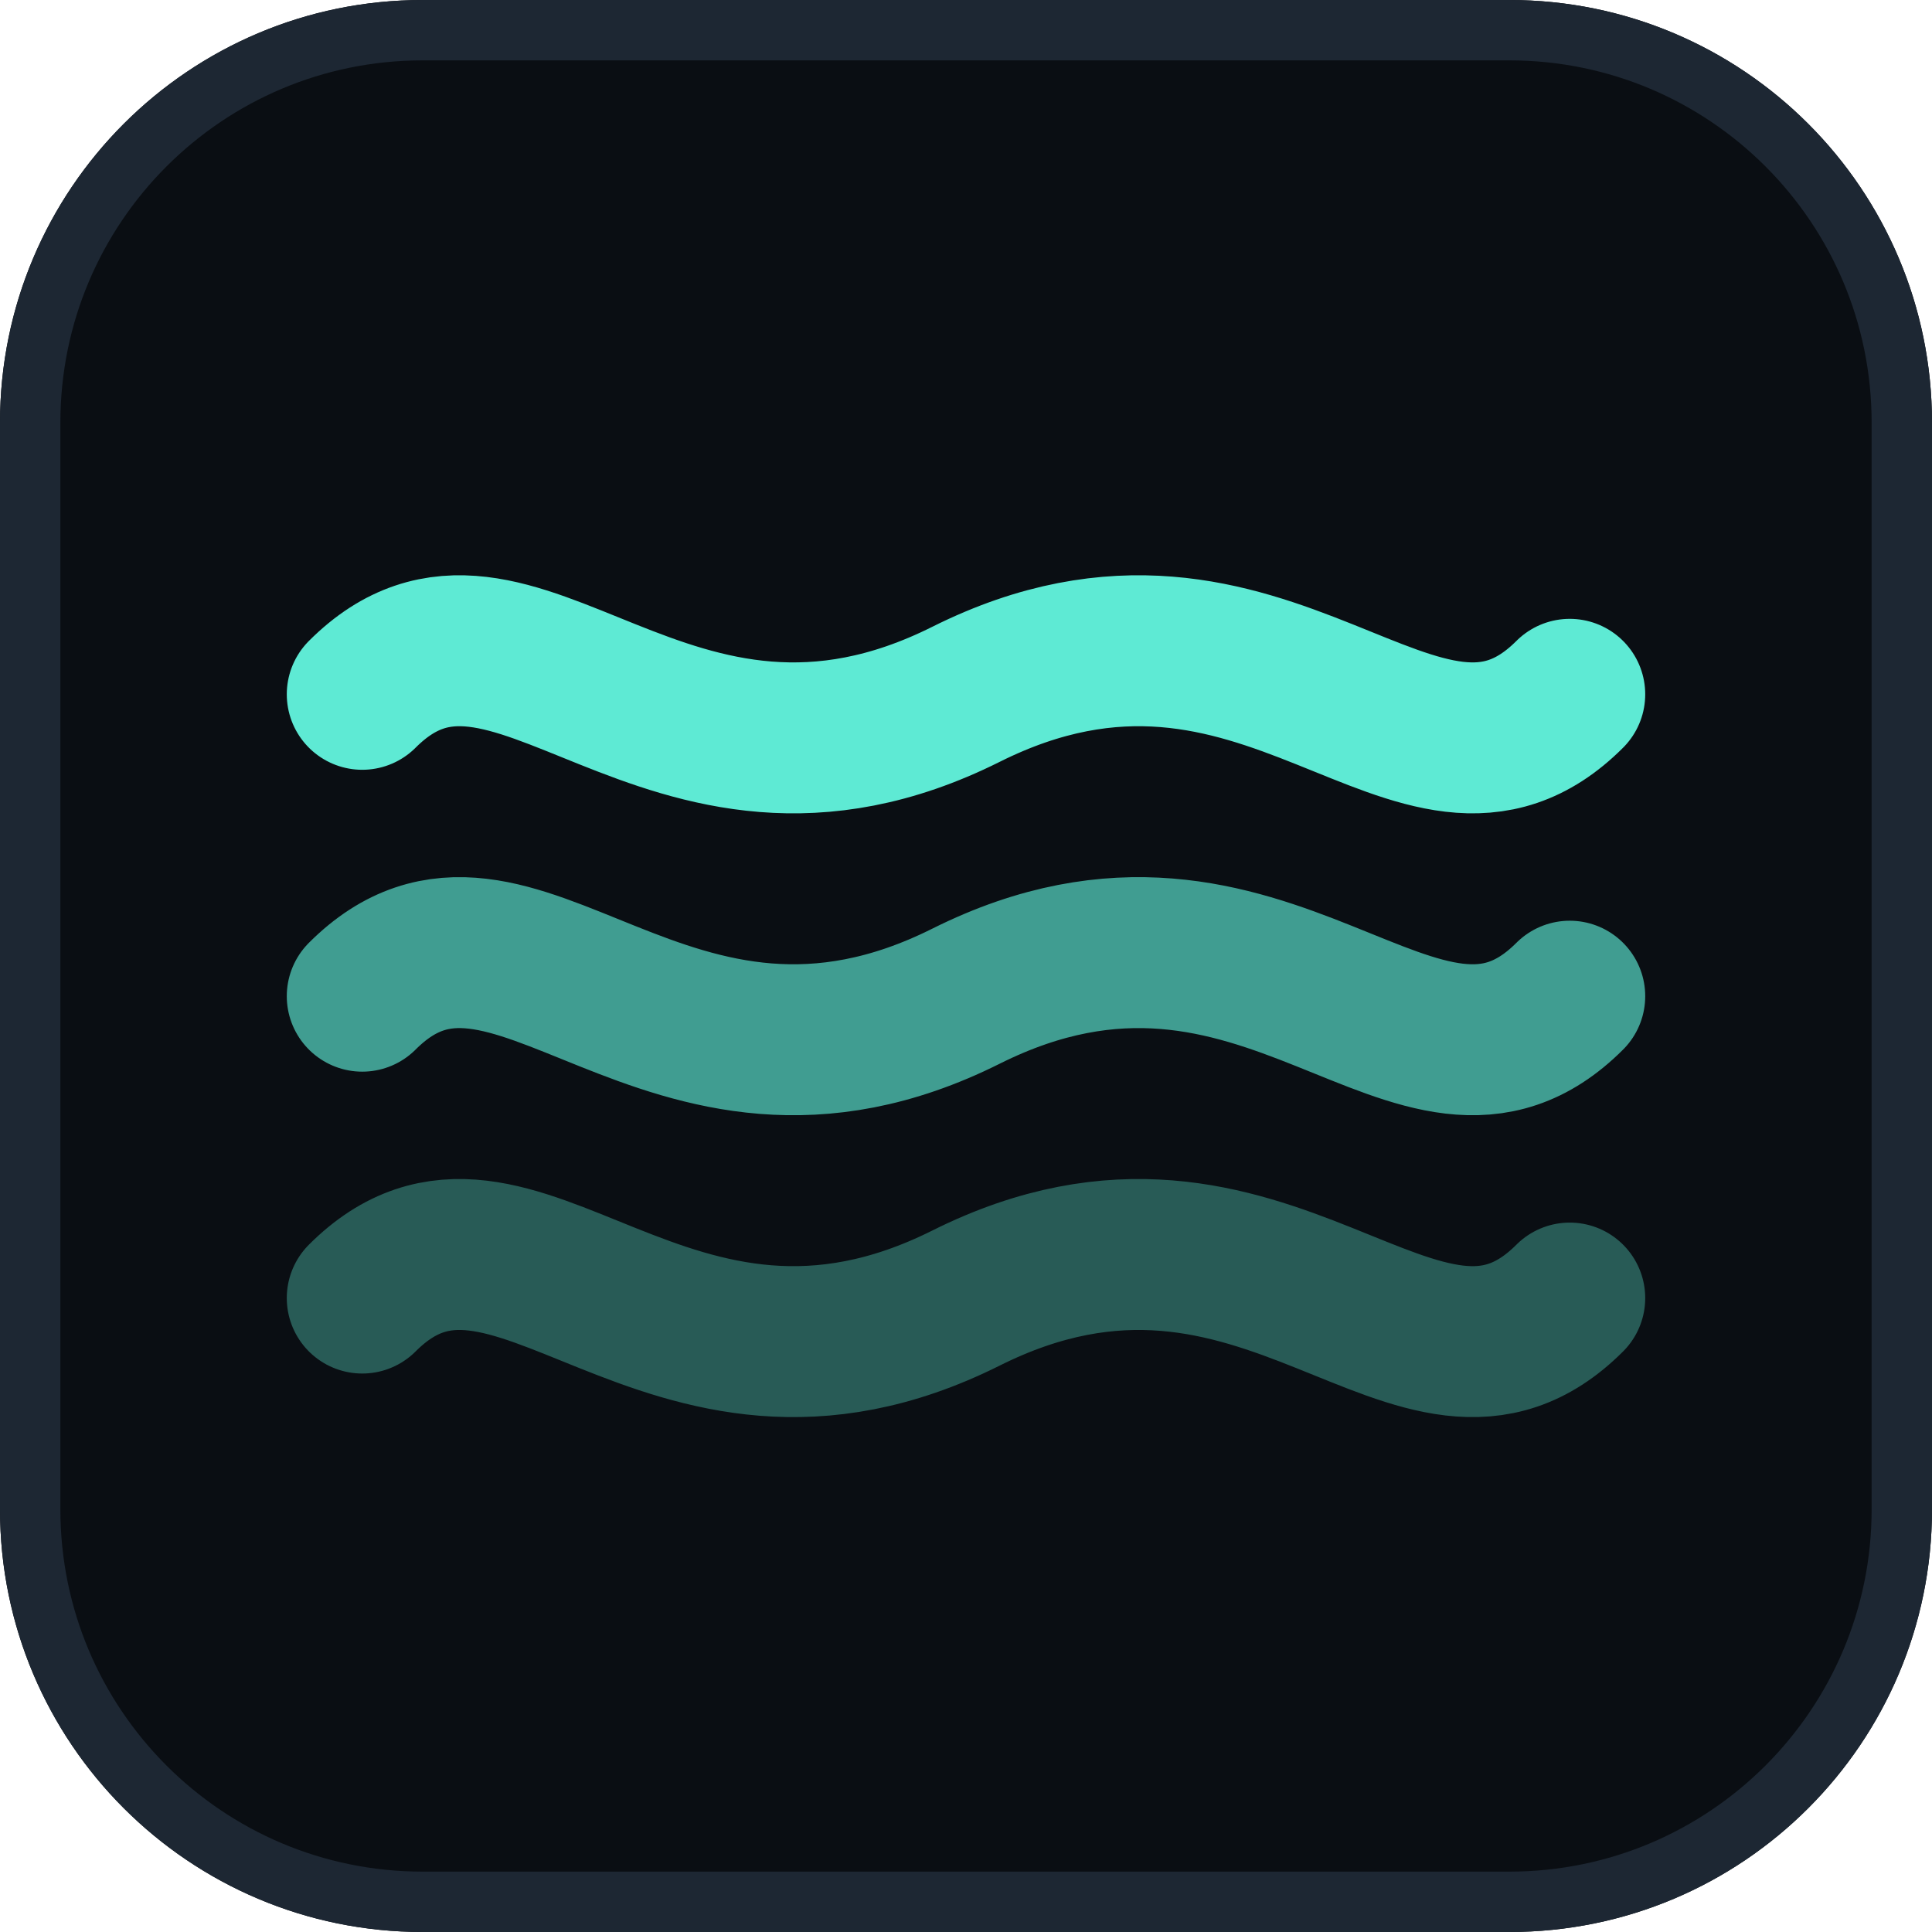
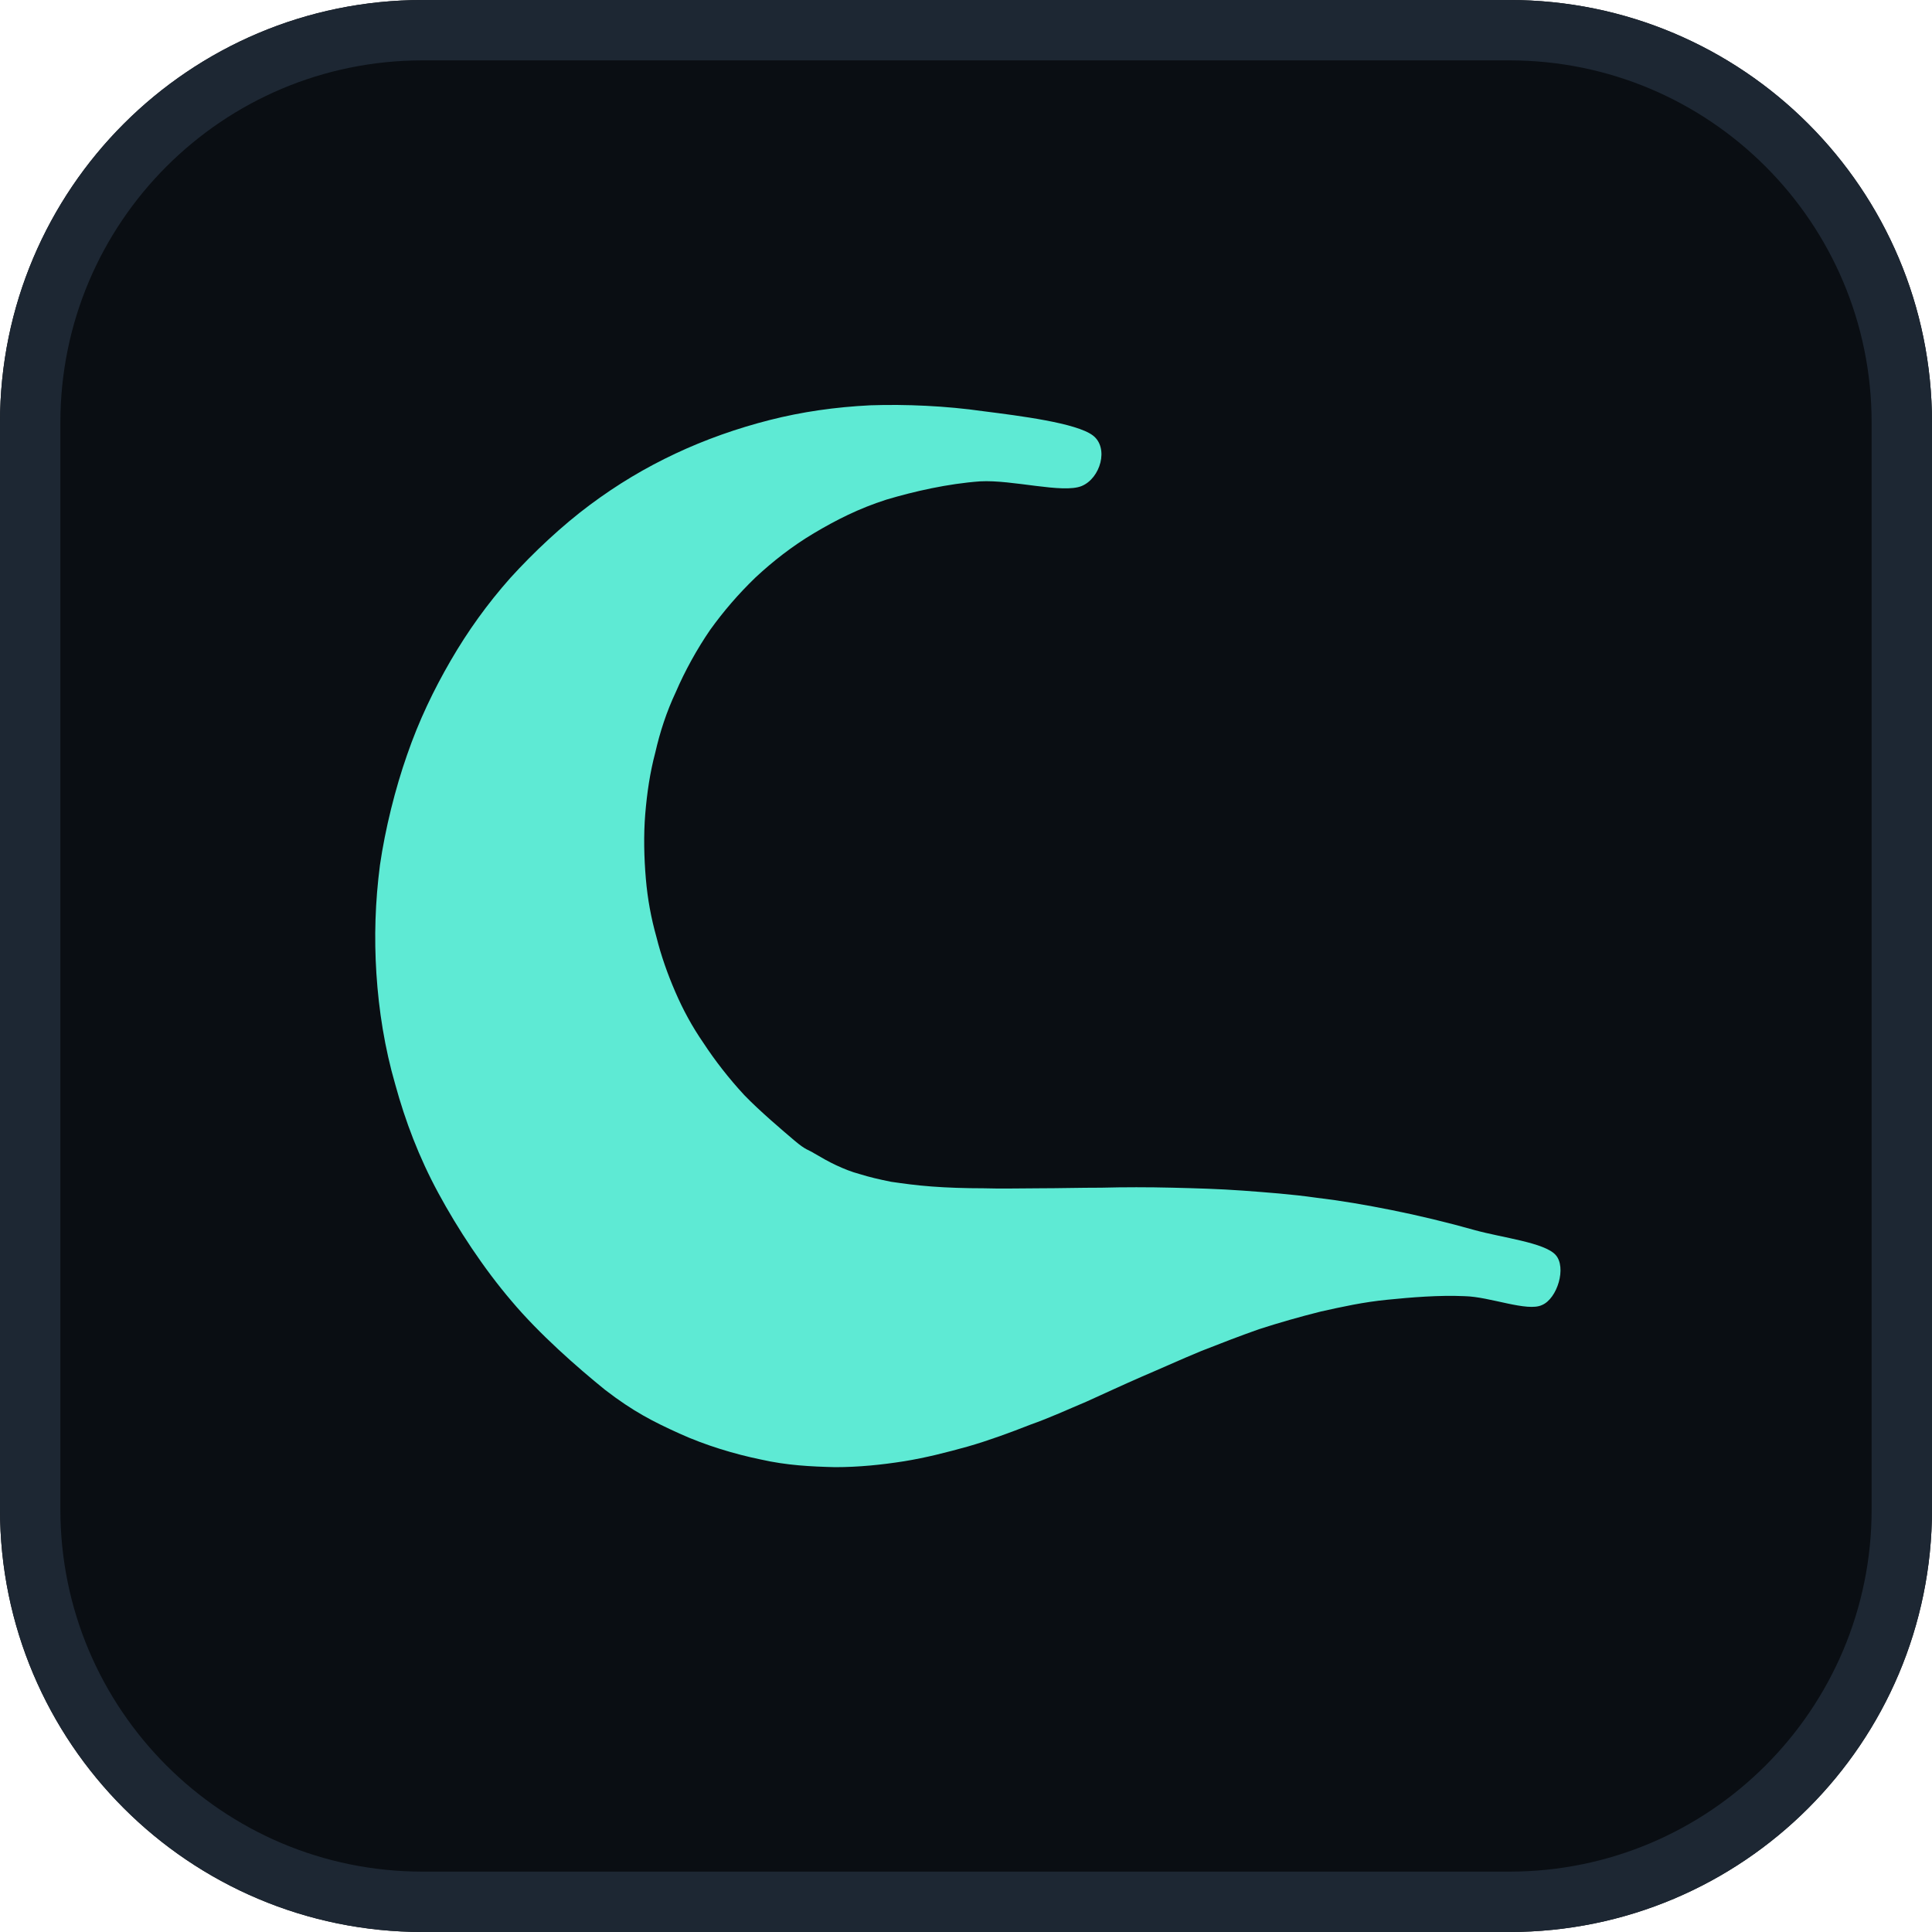
- <svg xmlns="http://www.w3.org/2000/svg" viewBox="0 0 64 64">
-   <rect width="64" height="64" rx="14" fill="#0a0e13" />
-   <rect x="1" y="1" width="62" height="62" rx="13" fill="none" stroke="#1d2733" stroke-width="2" />
-   <g fill="none" stroke="#5eead4" stroke-width="5" stroke-linecap="round">
-     <path d="M12 23c5-5 10 5 20 0s15 5 20 0" />
-     <path d="M12 33c5-5 10 5 20 0s15 5 20 0" opacity=".65" />
-     <path d="M12 43c5-5 10 5 20 0s15 5 20 0" opacity=".35" />
-   </g>
+ <svg xmlns="http://www.w3.org/2000/svg" viewBox="0 0 256 256">
+   <rect width="256" height="256" rx="56" fill="#0a0e13" />
+   <rect x="4" y="4" width="248" height="248" rx="52" fill="none" stroke="#1d2733" stroke-width="8" />
+   <path transform="translate(28 28) scale(.78125)" fill="#5eead4" d="M149.5 38C146.7 35.9 137.2 34.7 130.9 33.9C124.6 33 117.8 32.7 111.8 32.9C105.8 33.2 100.2 34 94.7 35.4C89.2 36.8 83.8 38.7 78.7 41.1C73.6 43.5 68.9 46.3 64.2 49.8C59.5 53.3 54.7 57.8 50.7 62.2C46.8 66.6 43.5 71.2 40.6 76.2C37.7 81.2 35.2 86.4 33.2 92.2C31.2 97.9 29.5 104.7 28.6 110.9C27.8 117.1 27.6 123.1 28 129.3C28.4 135.5 29.4 141.9 31.2 148.1C32.9 154.3 35.2 160.4 38.5 166.5C41.8 172.6 46.2 179.3 50.9 184.8C55.6 190.4 62.1 196.1 66.8 199.9C71.6 203.6 75 205.3 79.4 207.3C83.8 209.3 88.8 210.8 93.2 211.7C97.6 212.7 101.7 212.9 105.8 213C109.8 213 113.7 212.6 117.5 212C121.2 211.4 124.7 210.5 128.3 209.5C131.8 208.5 135.6 207.1 138.9 205.8C142.3 204.6 145.3 203.2 148.4 201.9C151.5 200.5 154.5 199.1 157.7 197.7C161 196.3 164.5 194.7 167.9 193.3C171.2 192 174.3 190.8 177.7 189.6C181.1 188.5 184.6 187.5 188.2 186.6C191.8 185.8 195.4 185 199.5 184.6C203.5 184.2 208.2 183.8 212.6 184C216.9 184.1 223.2 186.7 225.7 185.5C228.3 184.4 229.9 179.1 228 177C226.1 174.9 219 174.1 214.3 172.8C209.7 171.5 204.7 170.3 200.2 169.4C195.7 168.5 191.6 167.8 187.4 167.3C183.2 166.7 179 166.4 175 166.1C170.9 165.8 167 165.7 163 165.6C159 165.5 154.7 165.5 151 165.6C147.2 165.6 143.8 165.7 140.5 165.7C137.2 165.7 134.1 165.8 131 165.7C127.9 165.7 124.8 165.6 122.2 165.4C119.5 165.2 117.4 164.9 115.3 164.6C113.3 164.2 111.6 163.8 110 163.3C108.5 162.9 107.3 162.4 106 161.8C104.7 161.2 103.5 160.5 102.3 159.8C101.2 159.1 100.9 159.3 98.9 157.6C96.9 155.9 93 152.6 90.4 149.9C87.8 147.1 85.4 144 83.5 141.1C81.5 138.2 80 135.4 78.7 132.4C77.4 129.4 76.3 126.3 75.5 123.1C74.6 119.9 74 116.7 73.7 113.2C73.4 109.7 73.3 105.8 73.6 102.2C73.9 98.6 74.4 95.2 75.3 91.8C76.1 88.3 77.2 84.9 78.8 81.5C80.3 78 82.4 74.2 84.6 71C86.9 67.8 89.4 64.9 92.3 62.1C95.2 59.4 98.5 56.8 102.2 54.6C105.9 52.4 109.8 50.4 114.5 48.9C119.2 47.5 124.9 46.2 130.4 45.8C135.9 45.5 144.4 47.9 147.6 46.6C150.8 45.3 152.3 40.1 149.5 38Z" />
</svg>
